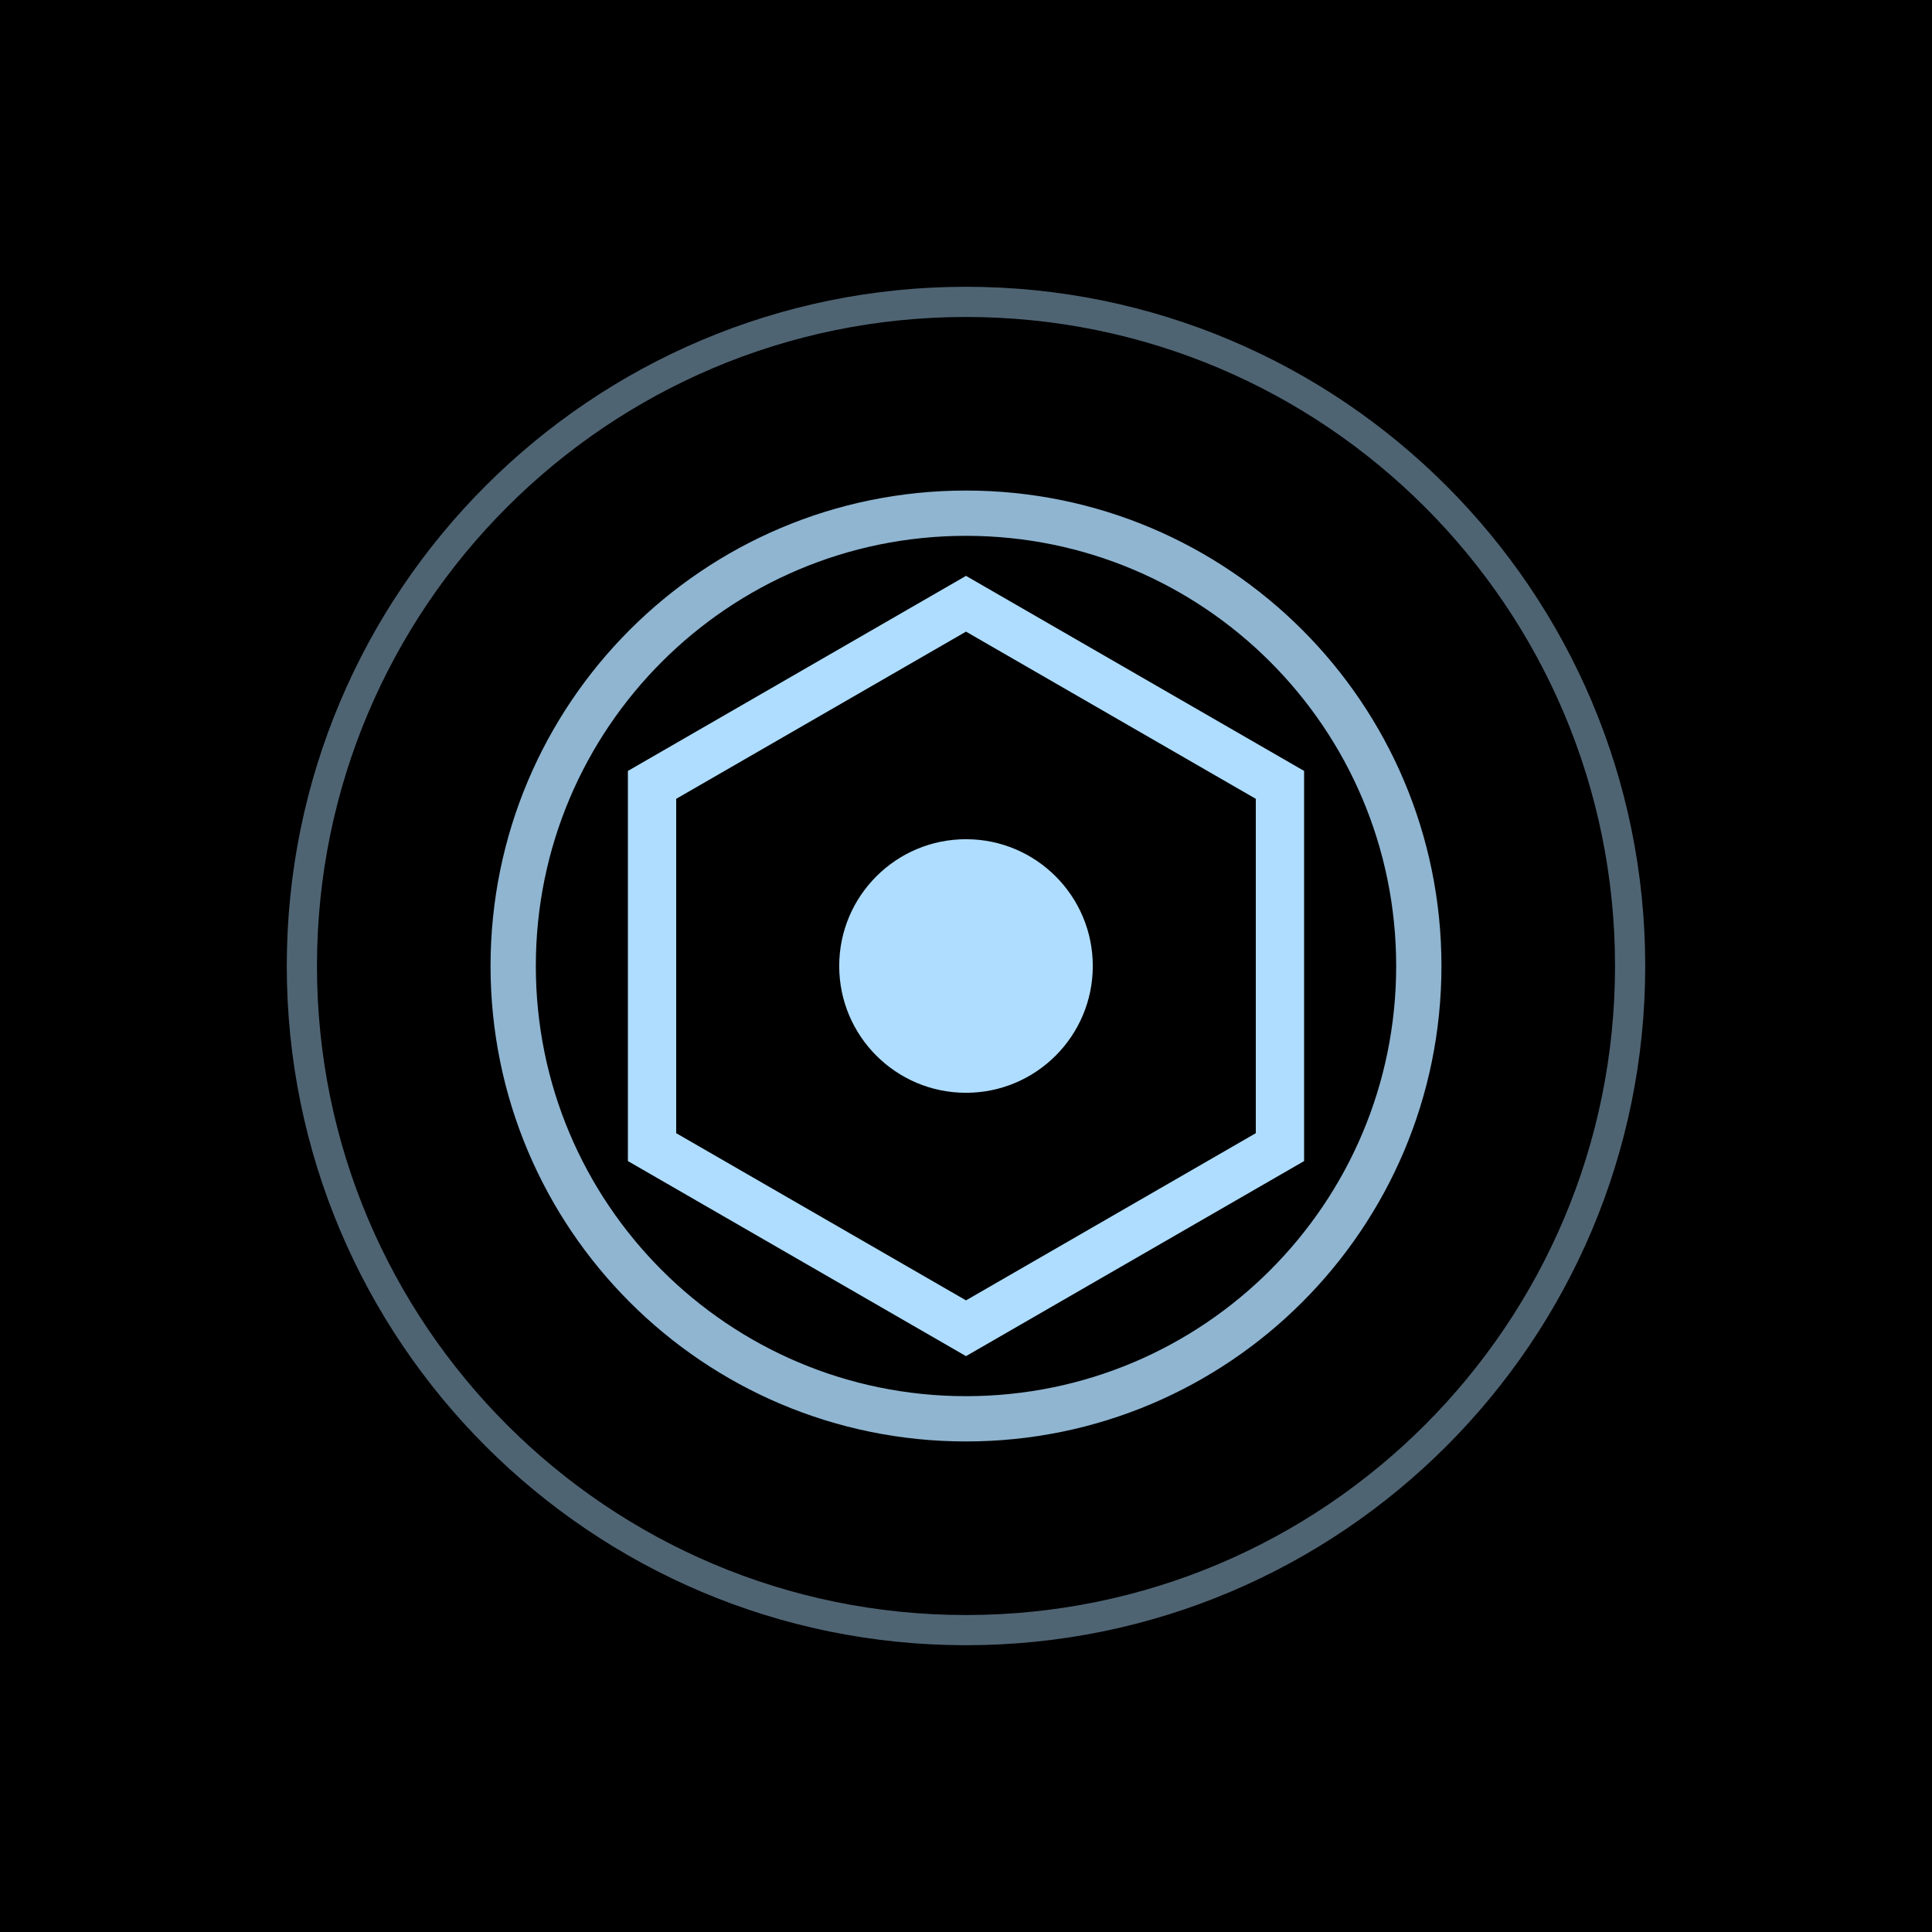
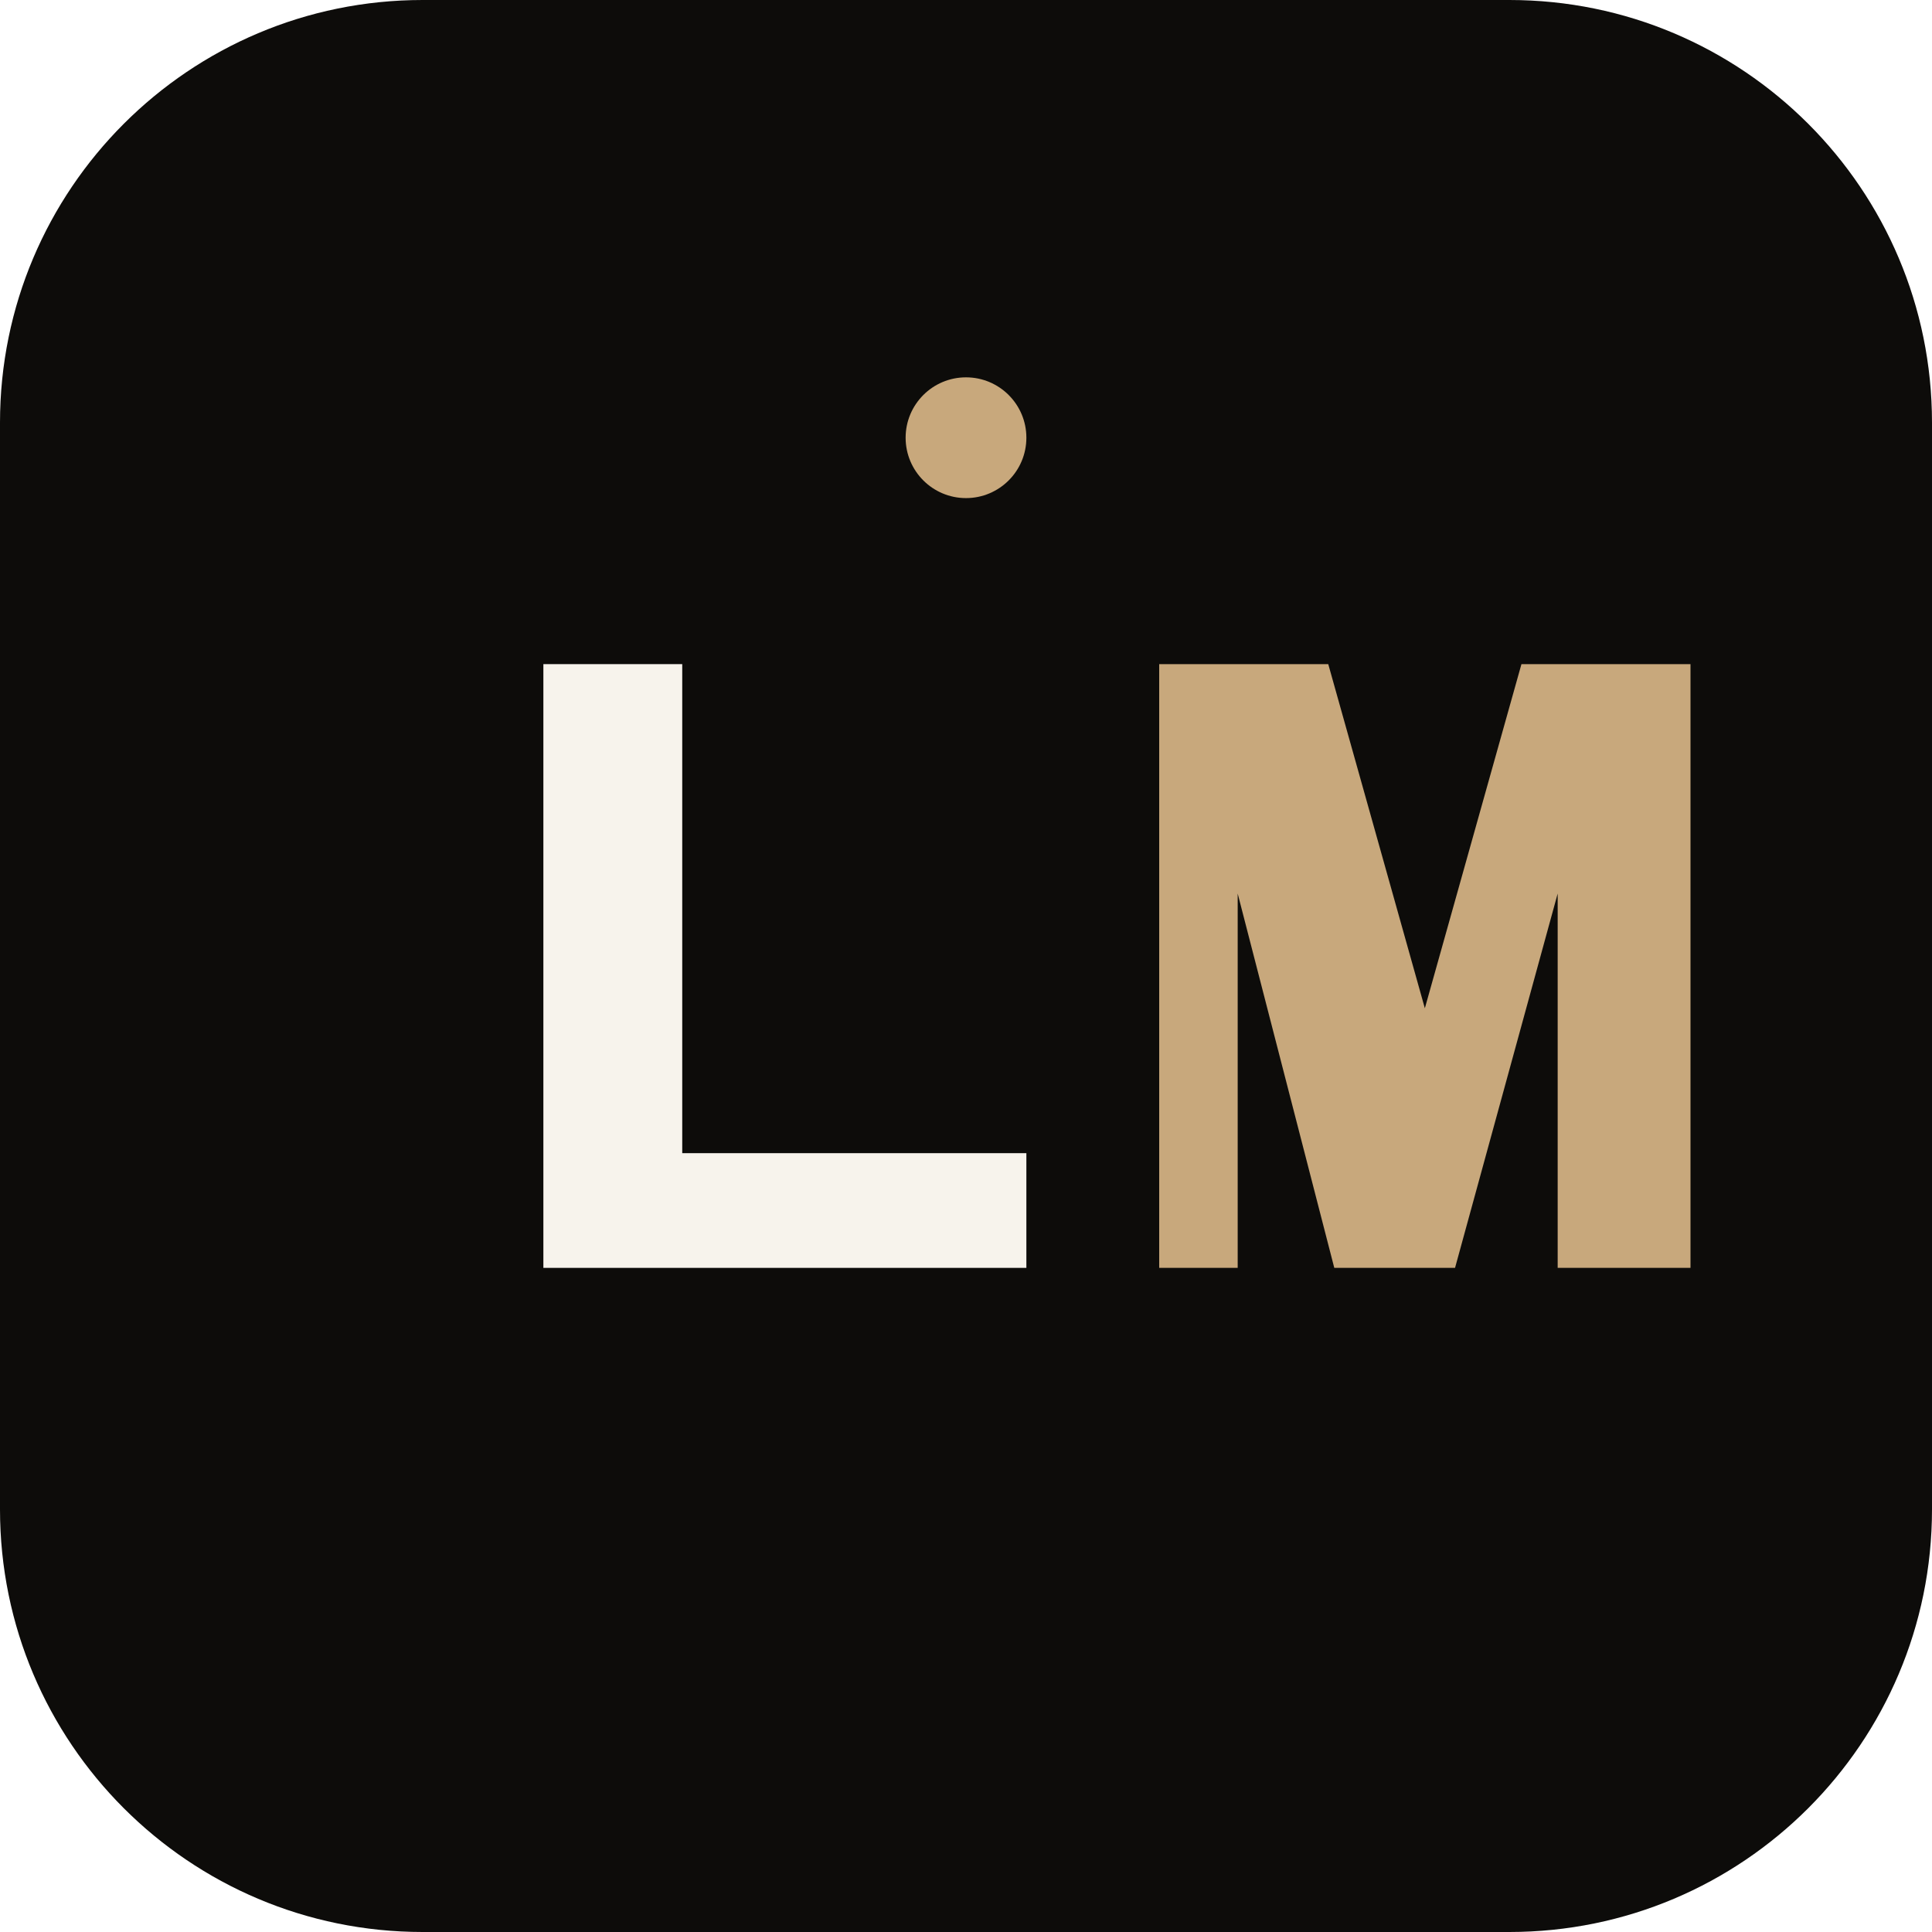
<svg xmlns="http://www.w3.org/2000/svg" viewBox="0 0 64 64">
-   <rect width="64" height="64" fill="#000000" />
-   <circle cx="32" cy="32" r="22" fill="none" stroke="#AFDDFF" stroke-width="1" opacity="0.45" />
-   <circle cx="32" cy="32" r="15" fill="none" stroke="#AFDDFF" stroke-width="1.5" opacity="0.82" />
-   <path d="M32 20 42.4 26v12L32 44 21.6 38V26L32 20Z" fill="none" stroke="#AFDDFF" stroke-width="1.6" />
-   <circle cx="32" cy="32" r="4.2" fill="#AFDDFF" />
+   <rect width="64" height="64" rx="14" fill="#0D0C0A" />
+   <path d="M18 42V22h4.6v16.2H34V42H18Z" fill="#F7F3EC" />
+   <path d="M38.4 42V22H44l3.2 11.4L50.4 22H56v20h-4.4V29.6L48.2 42h-4L41 29.6V42h-2.6Z" fill="#C8A87C" />
+   <circle cx="32" cy="14.5" r="2" fill="#C8A87C" />
</svg>
